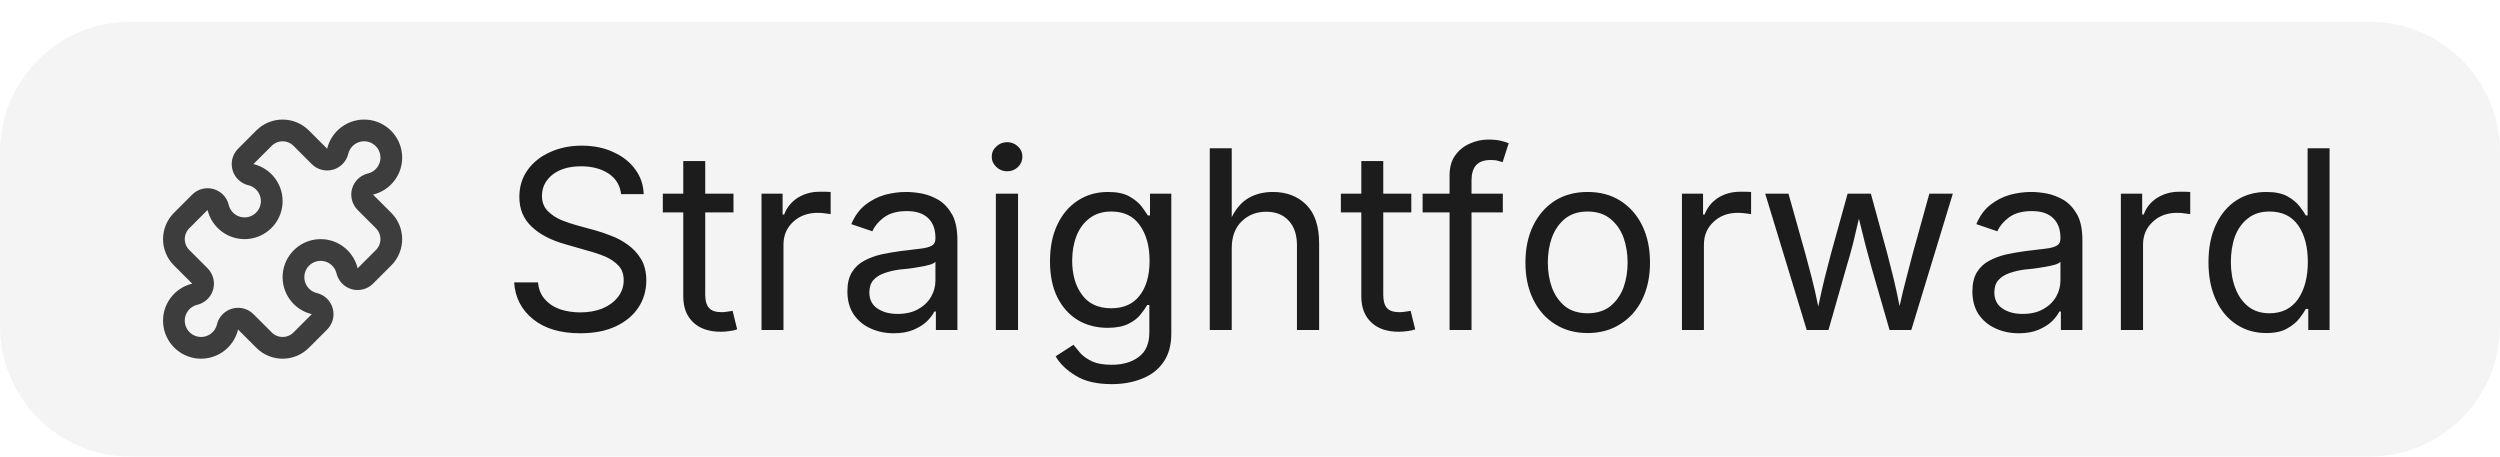
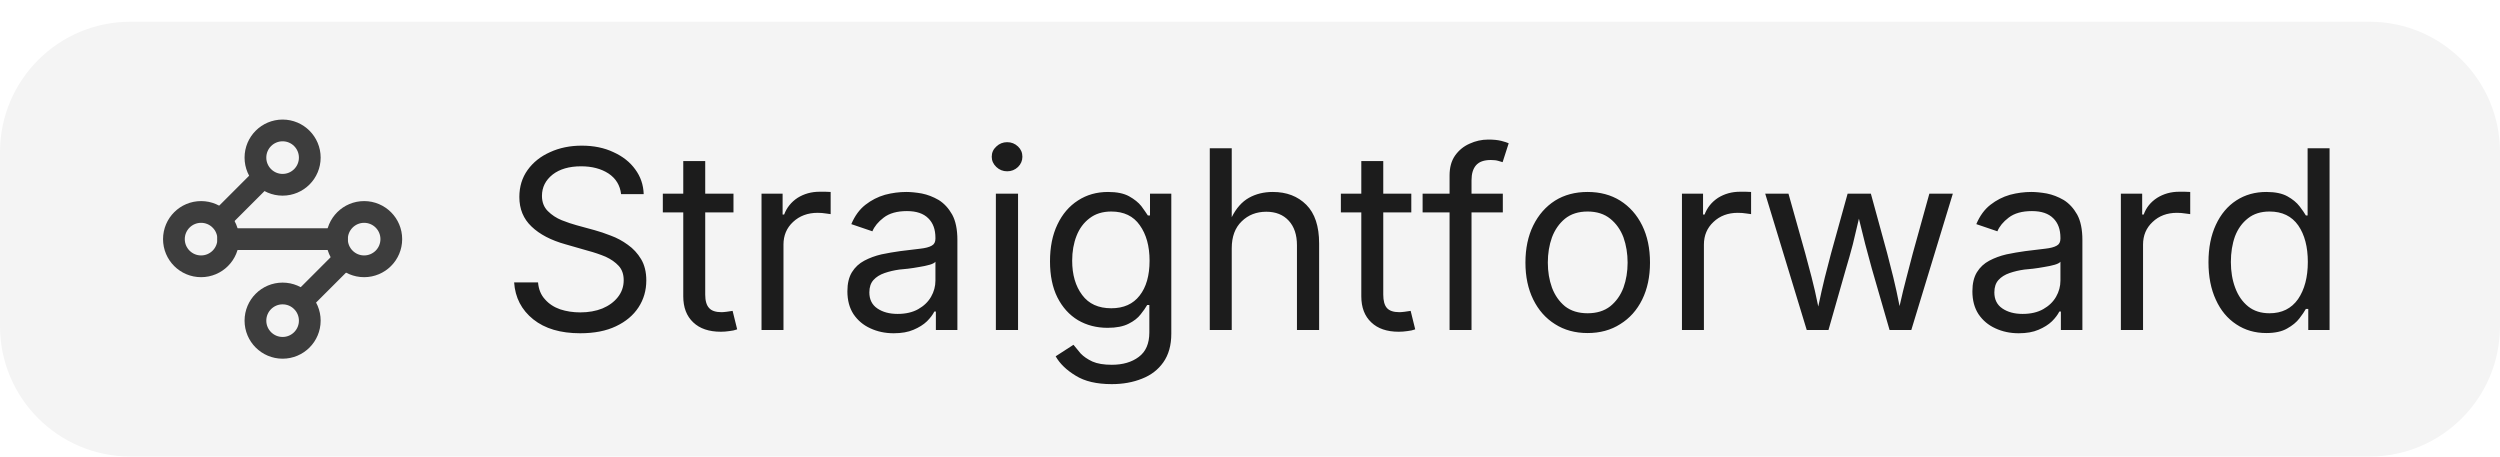
<svg xmlns="http://www.w3.org/2000/svg" width="115" height="21" viewBox="0 0 115 21">
  <g transform="translate(0 1)">
    <style>.f{fill:#f4f4f4}.t{fill:#1c1c1c}.d{fill:#c3c3c3}.i{stroke:#3d3d3d}.b{fill:#3d3d3d}@media (prefers-color-scheme:dark){.f{fill:#3d3d3d}.t{fill:#f4f4f4}.d{fill:#7d7d7d}.i{stroke:#dfdfdf}.b{fill:#dfdfdf}}</style>
    <rect width="115" height="20" rx="6" class="f" />
    <g transform="translate(7 4) scale(0.5)" fill="none" class="i" stroke-width="2" stroke-linecap="round" stroke-linejoin="round">
-       <path d="M15.39 4.39a1 1 0 0 0 1.68-.474 2.5 2.5 0 1 1 3.014 3.015 1 1 0 0 0-.474 1.68l1.683 1.682a2.414 2.414 0 0 1 0 3.414L19.61 15.39a1 1 0 0 1-1.68-.474 2.5 2.5 0 1 0-3.014 3.015 1 1 0 0 1 .474 1.68l-1.683 1.682a2.414 2.414 0 0 1-3.414 0L8.61 19.61a1 1 0 0 0-1.68.474 2.5 2.5 0 1 1-3.014-3.015 1 1 0 0 0 .474-1.68l-1.683-1.682a2.414 2.414 0 0 1 0-3.414L4.39 8.61a1 1 0 0 1 1.68.474 2.5 2.5 0 1 0 3.014-3.015 1 1 0 0 1-.474-1.68l1.683-1.682a2.414 2.414 0 0 1 3.414 0z" />
+       <circle cx="12" cy="4.5" r="2.5" />
+       <path d="m10.2 6.3-3.9 3.9" />
+       <circle cx="4.5" cy="12" r="2.5" />
+       <path d="M7 12h10" />
+       <circle cx="19.5" cy="12" r="2.5" />
+       <path d="m13.8 17.7 3.9-3.9" />
+       <circle cx="12" cy="19.5" r="2.5" />
    </g>
    <path d="M26.69 14.33Q25.33 14.33 24.53 13.69Q23.72 13.04 23.65 11.99H24.75Q24.79 12.47 25.07 12.77Q25.34 13.08 25.77 13.23Q26.2 13.37 26.69 13.37Q27.26 13.37 27.71 13.19Q28.16 13 28.42 12.67Q28.69 12.33 28.69 11.89Q28.69 11.48 28.46 11.23Q28.23 10.98 27.86 10.81Q27.48 10.65 27.03 10.53L26.02 10.24Q25.01 9.96 24.45 9.42Q23.89 8.89 23.89 8.06Q23.89 7.35 24.27 6.82Q24.65 6.29 25.3 6Q25.95 5.7 26.76 5.7Q27.59 5.7 28.22 6Q28.86 6.29 29.22 6.79Q29.59 7.29 29.61 7.93H28.57Q28.5 7.32 27.99 6.98Q27.48 6.65 26.73 6.65Q25.91 6.65 25.42 7.03Q24.93 7.42 24.93 8.01Q24.93 8.44 25.2 8.71Q25.47 8.98 25.84 9.13Q26.22 9.28 26.52 9.36L27.36 9.59Q27.69 9.68 28.1 9.84Q28.51 9.99 28.88 10.26Q29.25 10.52 29.49 10.92Q29.73 11.32 29.73 11.9Q29.73 12.59 29.37 13.14Q29.01 13.69 28.33 14.01Q27.66 14.33 26.69 14.33ZM33.74 7.91V8.77H32.44V12.55Q32.44 12.98 32.62 13.17Q32.79 13.36 33.19 13.36Q33.28 13.36 33.43 13.34Q33.58 13.32 33.7 13.3L33.91 14.15Q33.75 14.21 33.55 14.23Q33.35 14.26 33.16 14.26Q32.34 14.26 31.89 13.83Q31.43 13.4 31.43 12.63V8.77H30.49V7.91H31.43V6.41H32.44V7.91ZM35.03 14.18V7.91H36V8.87H36.07Q36.25 8.39 36.69 8.1Q37.14 7.82 37.7 7.82Q37.81 7.82 37.97 7.82Q38.12 7.83 38.21 7.83V8.85Q38.17 8.84 37.99 8.82Q37.81 8.79 37.61 8.79Q36.93 8.79 36.48 9.21Q36.04 9.62 36.04 10.25V14.18ZM41.11 14.33Q40.52 14.33 40.03 14.1Q39.55 13.88 39.26 13.45Q38.98 13.02 38.98 12.4Q38.98 11.86 39.19 11.52Q39.4 11.18 39.76 10.99Q40.12 10.8 40.55 10.7Q40.98 10.61 41.42 10.55Q41.98 10.48 42.33 10.44Q42.69 10.4 42.86 10.3Q43.03 10.21 43.03 9.98V9.94Q43.03 9.36 42.7 9.04Q42.37 8.71 41.72 8.71Q41.04 8.71 40.65 9.01Q40.27 9.3 40.13 9.64L39.16 9.31Q39.4 8.74 39.81 8.42Q40.22 8.1 40.71 7.96Q41.2 7.83 41.69 7.83Q42 7.83 42.4 7.9Q42.8 7.98 43.18 8.2Q43.55 8.43 43.8 8.87Q44.04 9.31 44.04 10.04V14.18H43.05V13.33H42.98Q42.87 13.55 42.64 13.78Q42.4 14.01 42.02 14.17Q41.65 14.33 41.11 14.33ZM41.29 13.44Q41.85 13.44 42.24 13.22Q42.63 13 42.83 12.65Q43.03 12.3 43.03 11.91V11.04Q42.97 11.12 42.76 11.18Q42.55 11.24 42.29 11.28Q42.02 11.33 41.77 11.36Q41.52 11.39 41.37 11.4Q41.01 11.45 40.69 11.56Q40.37 11.67 40.18 11.88Q39.99 12.09 39.99 12.45Q39.99 12.94 40.36 13.19Q40.73 13.44 41.29 13.44ZM45.81 14.18V7.91H46.83V14.18ZM46.33 6.88Q46.04 6.88 45.83 6.68Q45.62 6.48 45.62 6.21Q45.62 5.93 45.83 5.74Q46.04 5.54 46.33 5.54Q46.62 5.54 46.83 5.74Q47.03 5.93 47.03 6.21Q47.03 6.48 46.83 6.68Q46.62 6.88 46.33 6.88ZM51.14 16.67Q50.1 16.67 49.48 16.28Q48.85 15.9 48.56 15.39L49.38 14.86Q49.52 15.04 49.71 15.26Q49.91 15.47 50.25 15.63Q50.59 15.78 51.14 15.78Q51.9 15.78 52.38 15.42Q52.87 15.06 52.87 14.29V13.03H52.77Q52.67 13.21 52.47 13.46Q52.28 13.71 51.92 13.89Q51.55 14.08 50.95 14.08Q50.19 14.08 49.59 13.73Q48.99 13.37 48.64 12.68Q48.3 12 48.3 11.02Q48.3 10.04 48.64 9.33Q48.98 8.61 49.59 8.22Q50.19 7.83 50.97 7.83Q51.58 7.83 51.94 8.03Q52.3 8.23 52.5 8.48Q52.69 8.74 52.8 8.91H52.9V7.91H53.88V14.35Q53.88 15.15 53.51 15.67Q53.15 16.18 52.53 16.42Q51.91 16.67 51.14 16.67ZM51.12 13.18Q51.97 13.18 52.42 12.6Q52.88 12.02 52.88 10.99Q52.88 9.99 52.43 9.36Q51.99 8.73 51.12 8.73Q50.52 8.73 50.12 9.04Q49.72 9.34 49.52 9.85Q49.32 10.36 49.32 10.99Q49.32 11.96 49.78 12.57Q50.23 13.18 51.12 13.18ZM56.66 10.42V14.18H55.65V5.82H56.66V8.99Q56.97 8.37 57.45 8.1Q57.93 7.83 58.55 7.83Q59.5 7.83 60.09 8.42Q60.68 9.01 60.68 10.2V14.18H59.66V10.28Q59.66 9.56 59.28 9.15Q58.9 8.74 58.25 8.74Q57.57 8.74 57.12 9.18Q56.66 9.62 56.66 10.42ZM64.92 7.91V8.77H63.63V12.55Q63.63 12.98 63.8 13.17Q63.97 13.36 64.37 13.36Q64.47 13.36 64.62 13.34Q64.77 13.32 64.89 13.3L65.1 14.15Q64.94 14.21 64.74 14.23Q64.54 14.26 64.34 14.26Q63.53 14.26 63.08 13.83Q62.62 13.4 62.62 12.63V8.77H61.68V7.91H62.62V6.41H63.63V7.91ZM69.13 7.91V8.77H67.69V14.18H66.68V8.77H65.44V7.91H66.68V7.07Q66.68 6.52 66.93 6.16Q67.19 5.79 67.6 5.61Q68.01 5.42 68.46 5.42Q68.82 5.42 69.06 5.48Q69.29 5.54 69.4 5.59L69.12 6.46Q69.04 6.43 68.92 6.4Q68.79 6.36 68.58 6.36Q68.11 6.36 67.9 6.6Q67.69 6.84 67.69 7.29V7.91ZM73.03 14.32Q72.17 14.32 71.53 13.91Q70.89 13.51 70.53 12.78Q70.17 12.05 70.17 11.08Q70.17 10.1 70.53 9.37Q70.89 8.64 71.53 8.23Q72.17 7.83 73.03 7.83Q73.89 7.83 74.53 8.23Q75.18 8.64 75.54 9.37Q75.9 10.1 75.9 11.08Q75.9 12.05 75.54 12.78Q75.18 13.51 74.53 13.91Q73.89 14.32 73.03 14.32ZM73.03 13.41Q73.66 13.41 74.07 13.09Q74.48 12.76 74.68 12.23Q74.87 11.7 74.87 11.08Q74.87 10.46 74.68 9.92Q74.48 9.39 74.07 9.06Q73.66 8.73 73.03 8.73Q72.4 8.73 71.99 9.06Q71.59 9.39 71.39 9.92Q71.2 10.45 71.2 11.08Q71.2 11.7 71.39 12.23Q71.59 12.76 71.99 13.09Q72.4 13.41 73.03 13.41ZM77.37 14.18V7.91H78.34V8.87H78.41Q78.59 8.39 79.03 8.1Q79.48 7.82 80.04 7.82Q80.15 7.82 80.31 7.82Q80.46 7.83 80.55 7.83V8.85Q80.51 8.84 80.33 8.82Q80.15 8.79 79.94 8.79Q79.26 8.79 78.82 9.21Q78.38 9.62 78.38 10.25V14.18ZM83.11 14.18 81.2 7.91H82.27L83.04 10.65Q83.17 11.13 83.33 11.74Q83.49 12.35 83.64 13.1Q83.79 12.38 83.94 11.77Q84.09 11.17 84.23 10.65L84.99 7.91H86.06L86.81 10.65Q86.94 11.15 87.09 11.75Q87.24 12.36 87.38 13.08Q87.54 12.36 87.7 11.76Q87.85 11.16 87.99 10.65L88.75 7.91H89.83L87.92 14.18H86.92L86.1 11.34Q85.95 10.8 85.8 10.23Q85.66 9.66 85.51 9.06Q85.37 9.66 85.23 10.24Q85.08 10.81 84.92 11.34L84.11 14.18ZM92.86 14.33Q92.27 14.33 91.78 14.1Q91.3 13.88 91.01 13.45Q90.73 13.02 90.73 12.4Q90.73 11.86 90.94 11.52Q91.15 11.18 91.51 10.99Q91.87 10.8 92.3 10.7Q92.73 10.61 93.17 10.55Q93.73 10.48 94.08 10.44Q94.44 10.4 94.61 10.3Q94.78 10.21 94.78 9.98V9.94Q94.78 9.36 94.45 9.04Q94.12 8.71 93.47 8.71Q92.79 8.71 92.4 9.01Q92.02 9.3 91.88 9.64L90.91 9.31Q91.15 8.74 91.56 8.42Q91.97 8.1 92.46 7.96Q92.95 7.83 93.44 7.83Q93.75 7.83 94.15 7.9Q94.55 7.98 94.93 8.2Q95.3 8.43 95.55 8.87Q95.79 9.31 95.79 10.04V14.18H94.8V13.33H94.73Q94.62 13.55 94.39 13.78Q94.15 14.01 93.77 14.17Q93.4 14.33 92.86 14.33ZM93.04 13.44Q93.6 13.44 93.99 13.22Q94.38 13 94.58 12.65Q94.78 12.3 94.78 11.91V11.04Q94.72 11.12 94.51 11.18Q94.3 11.24 94.04 11.28Q93.77 11.33 93.52 11.36Q93.27 11.39 93.12 11.4Q92.76 11.45 92.44 11.56Q92.12 11.67 91.93 11.88Q91.74 12.09 91.74 12.45Q91.74 12.94 92.11 13.19Q92.48 13.44 93.04 13.44ZM97.56 14.18V7.91H98.54V8.87H98.61Q98.78 8.39 99.23 8.1Q99.68 7.82 100.24 7.82Q100.35 7.82 100.5 7.82Q100.66 7.83 100.75 7.83V8.85Q100.7 8.84 100.52 8.82Q100.34 8.79 100.14 8.79Q99.46 8.79 99.02 9.21Q98.58 9.62 98.58 10.25V14.18ZM104.25 14.32Q103.47 14.32 102.87 13.92Q102.26 13.52 101.93 12.79Q101.59 12.06 101.59 11.06Q101.59 10.07 101.93 9.34Q102.27 8.61 102.87 8.22Q103.47 7.83 104.25 7.83Q104.86 7.83 105.22 8.03Q105.58 8.23 105.78 8.49Q105.97 8.74 106.07 8.91H106.15V5.82H107.16V14.18H106.18V13.21H106.07Q105.97 13.39 105.77 13.65Q105.57 13.91 105.21 14.11Q104.85 14.32 104.25 14.32ZM104.4 13.41Q105.25 13.41 105.71 12.76Q106.16 12.1 106.16 11.05Q106.16 10.01 105.72 9.37Q105.27 8.73 104.4 8.73Q103.8 8.73 103.41 9.04Q103.01 9.35 102.81 9.87Q102.62 10.4 102.62 11.05Q102.62 11.71 102.82 12.24Q103.02 12.78 103.42 13.1Q103.81 13.41 104.4 13.41Z" class="t" />
  </g>
</svg>
